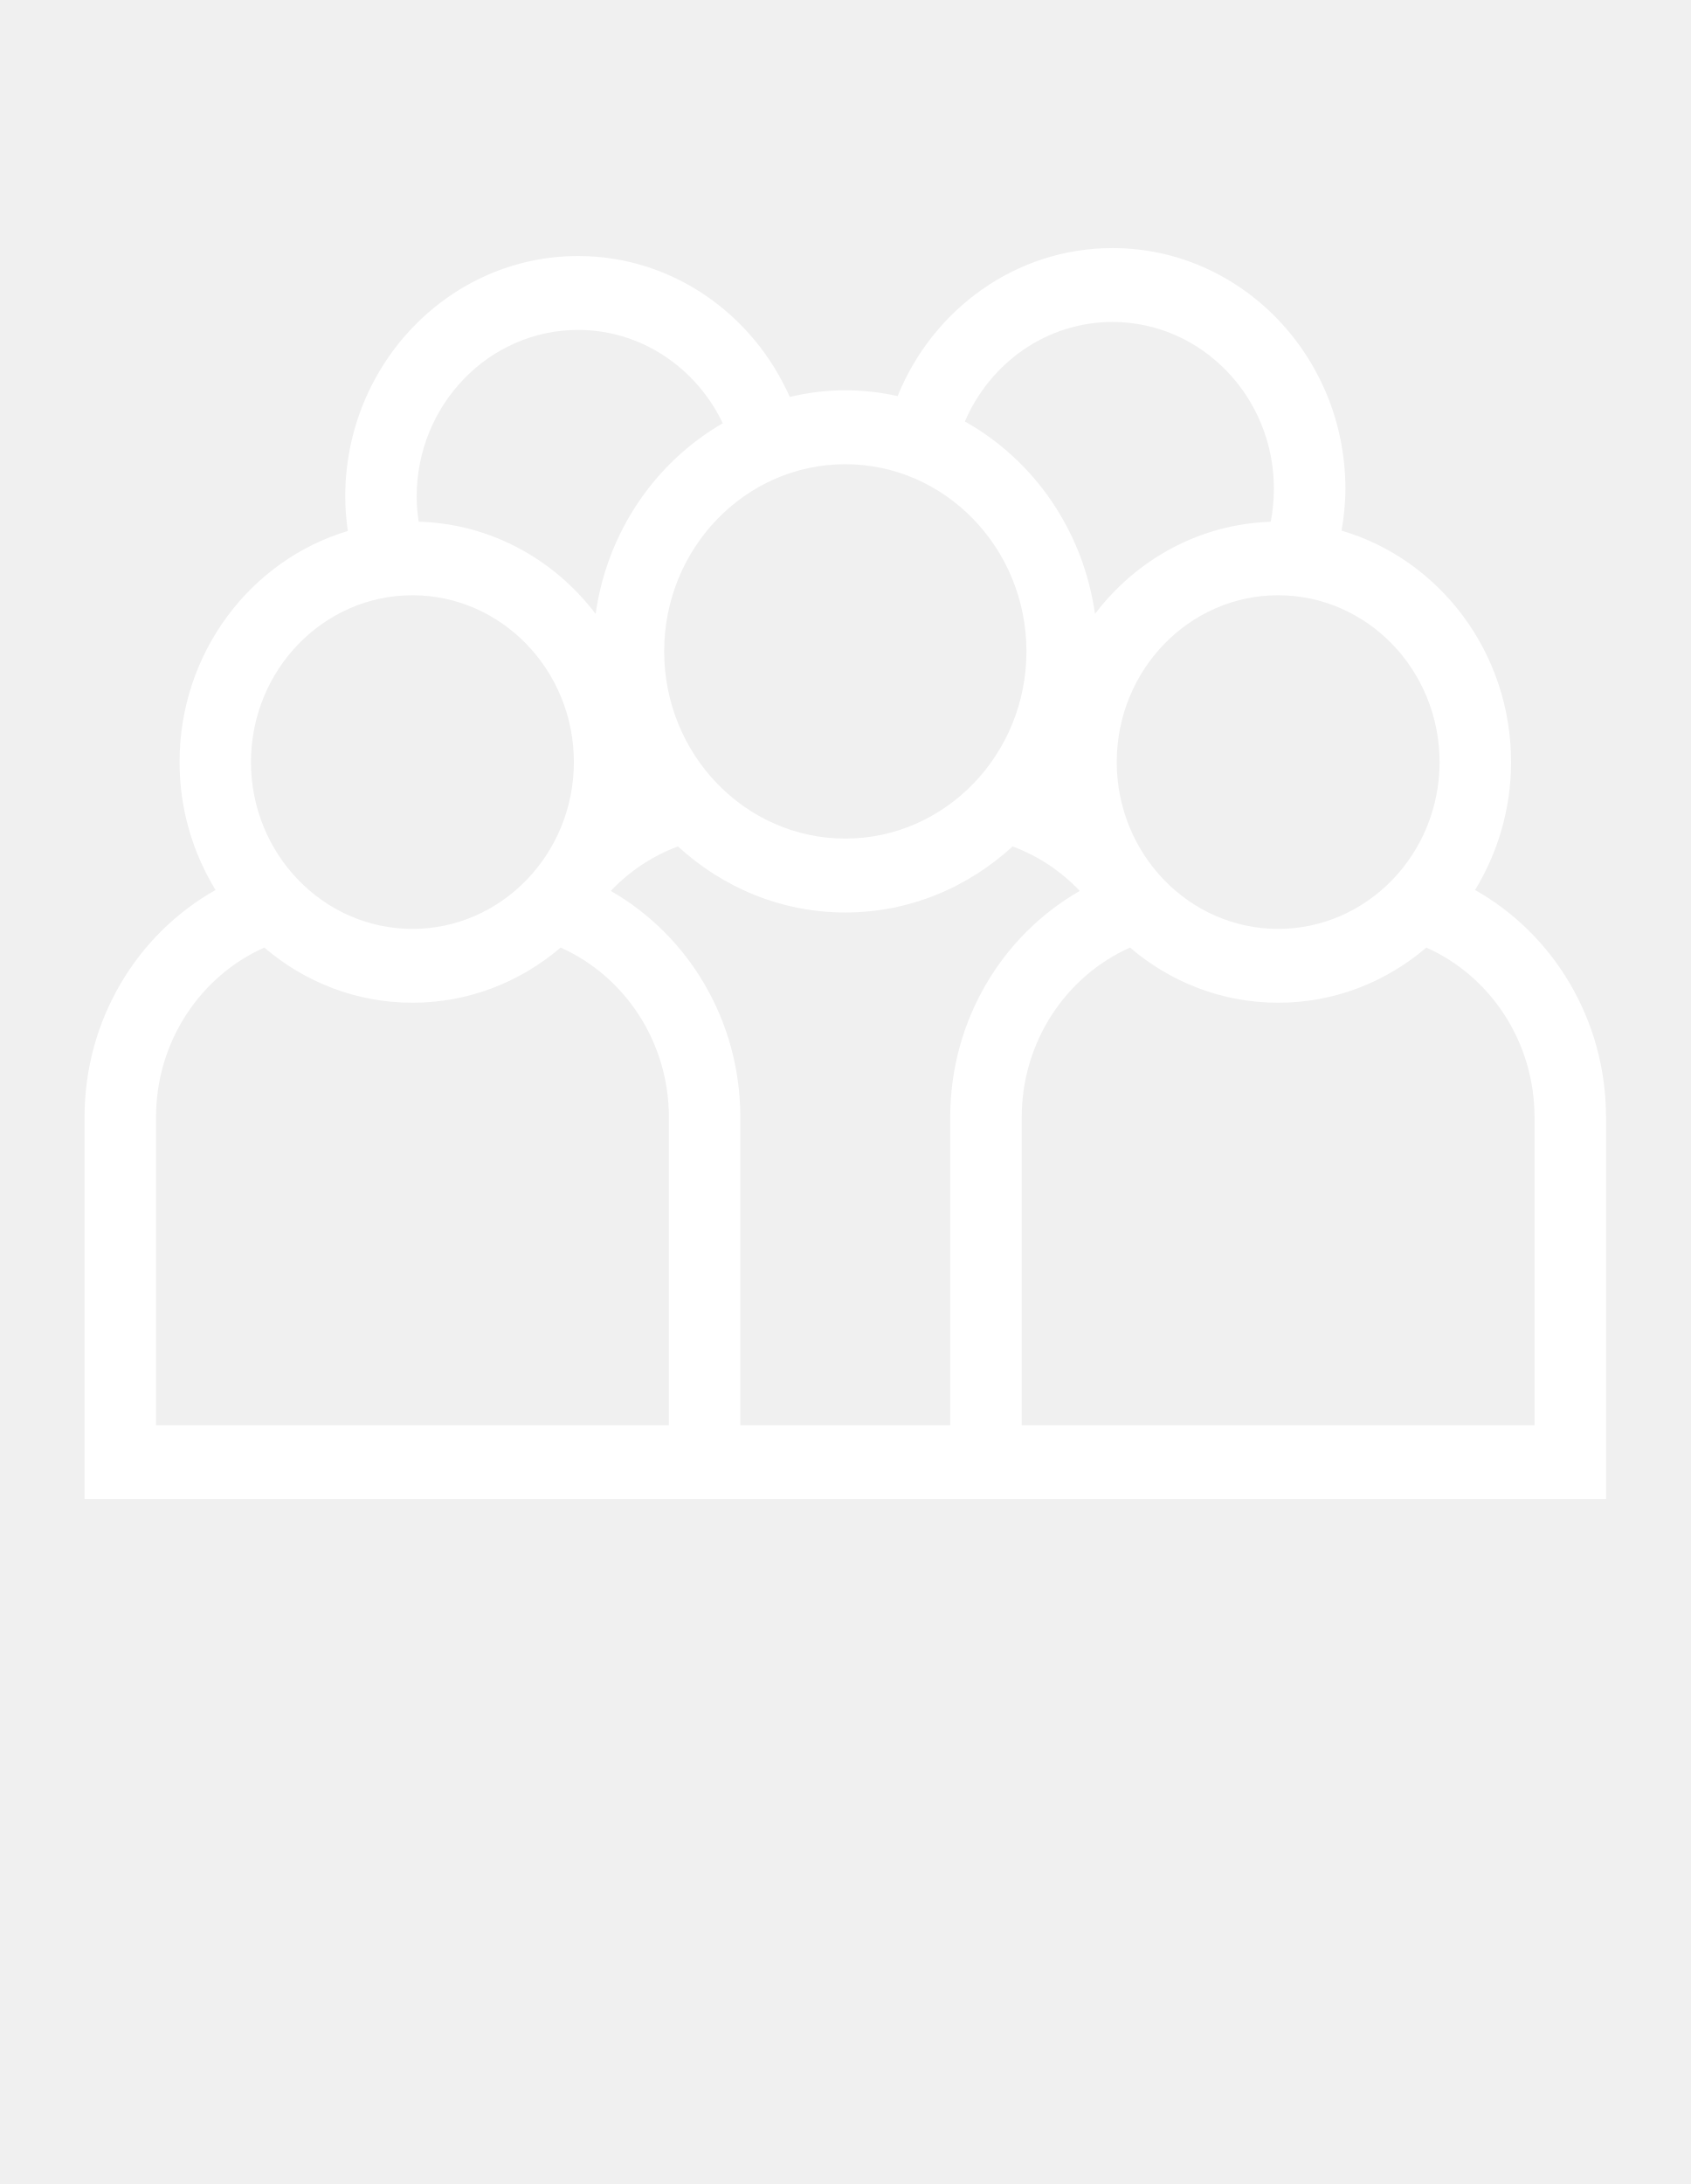
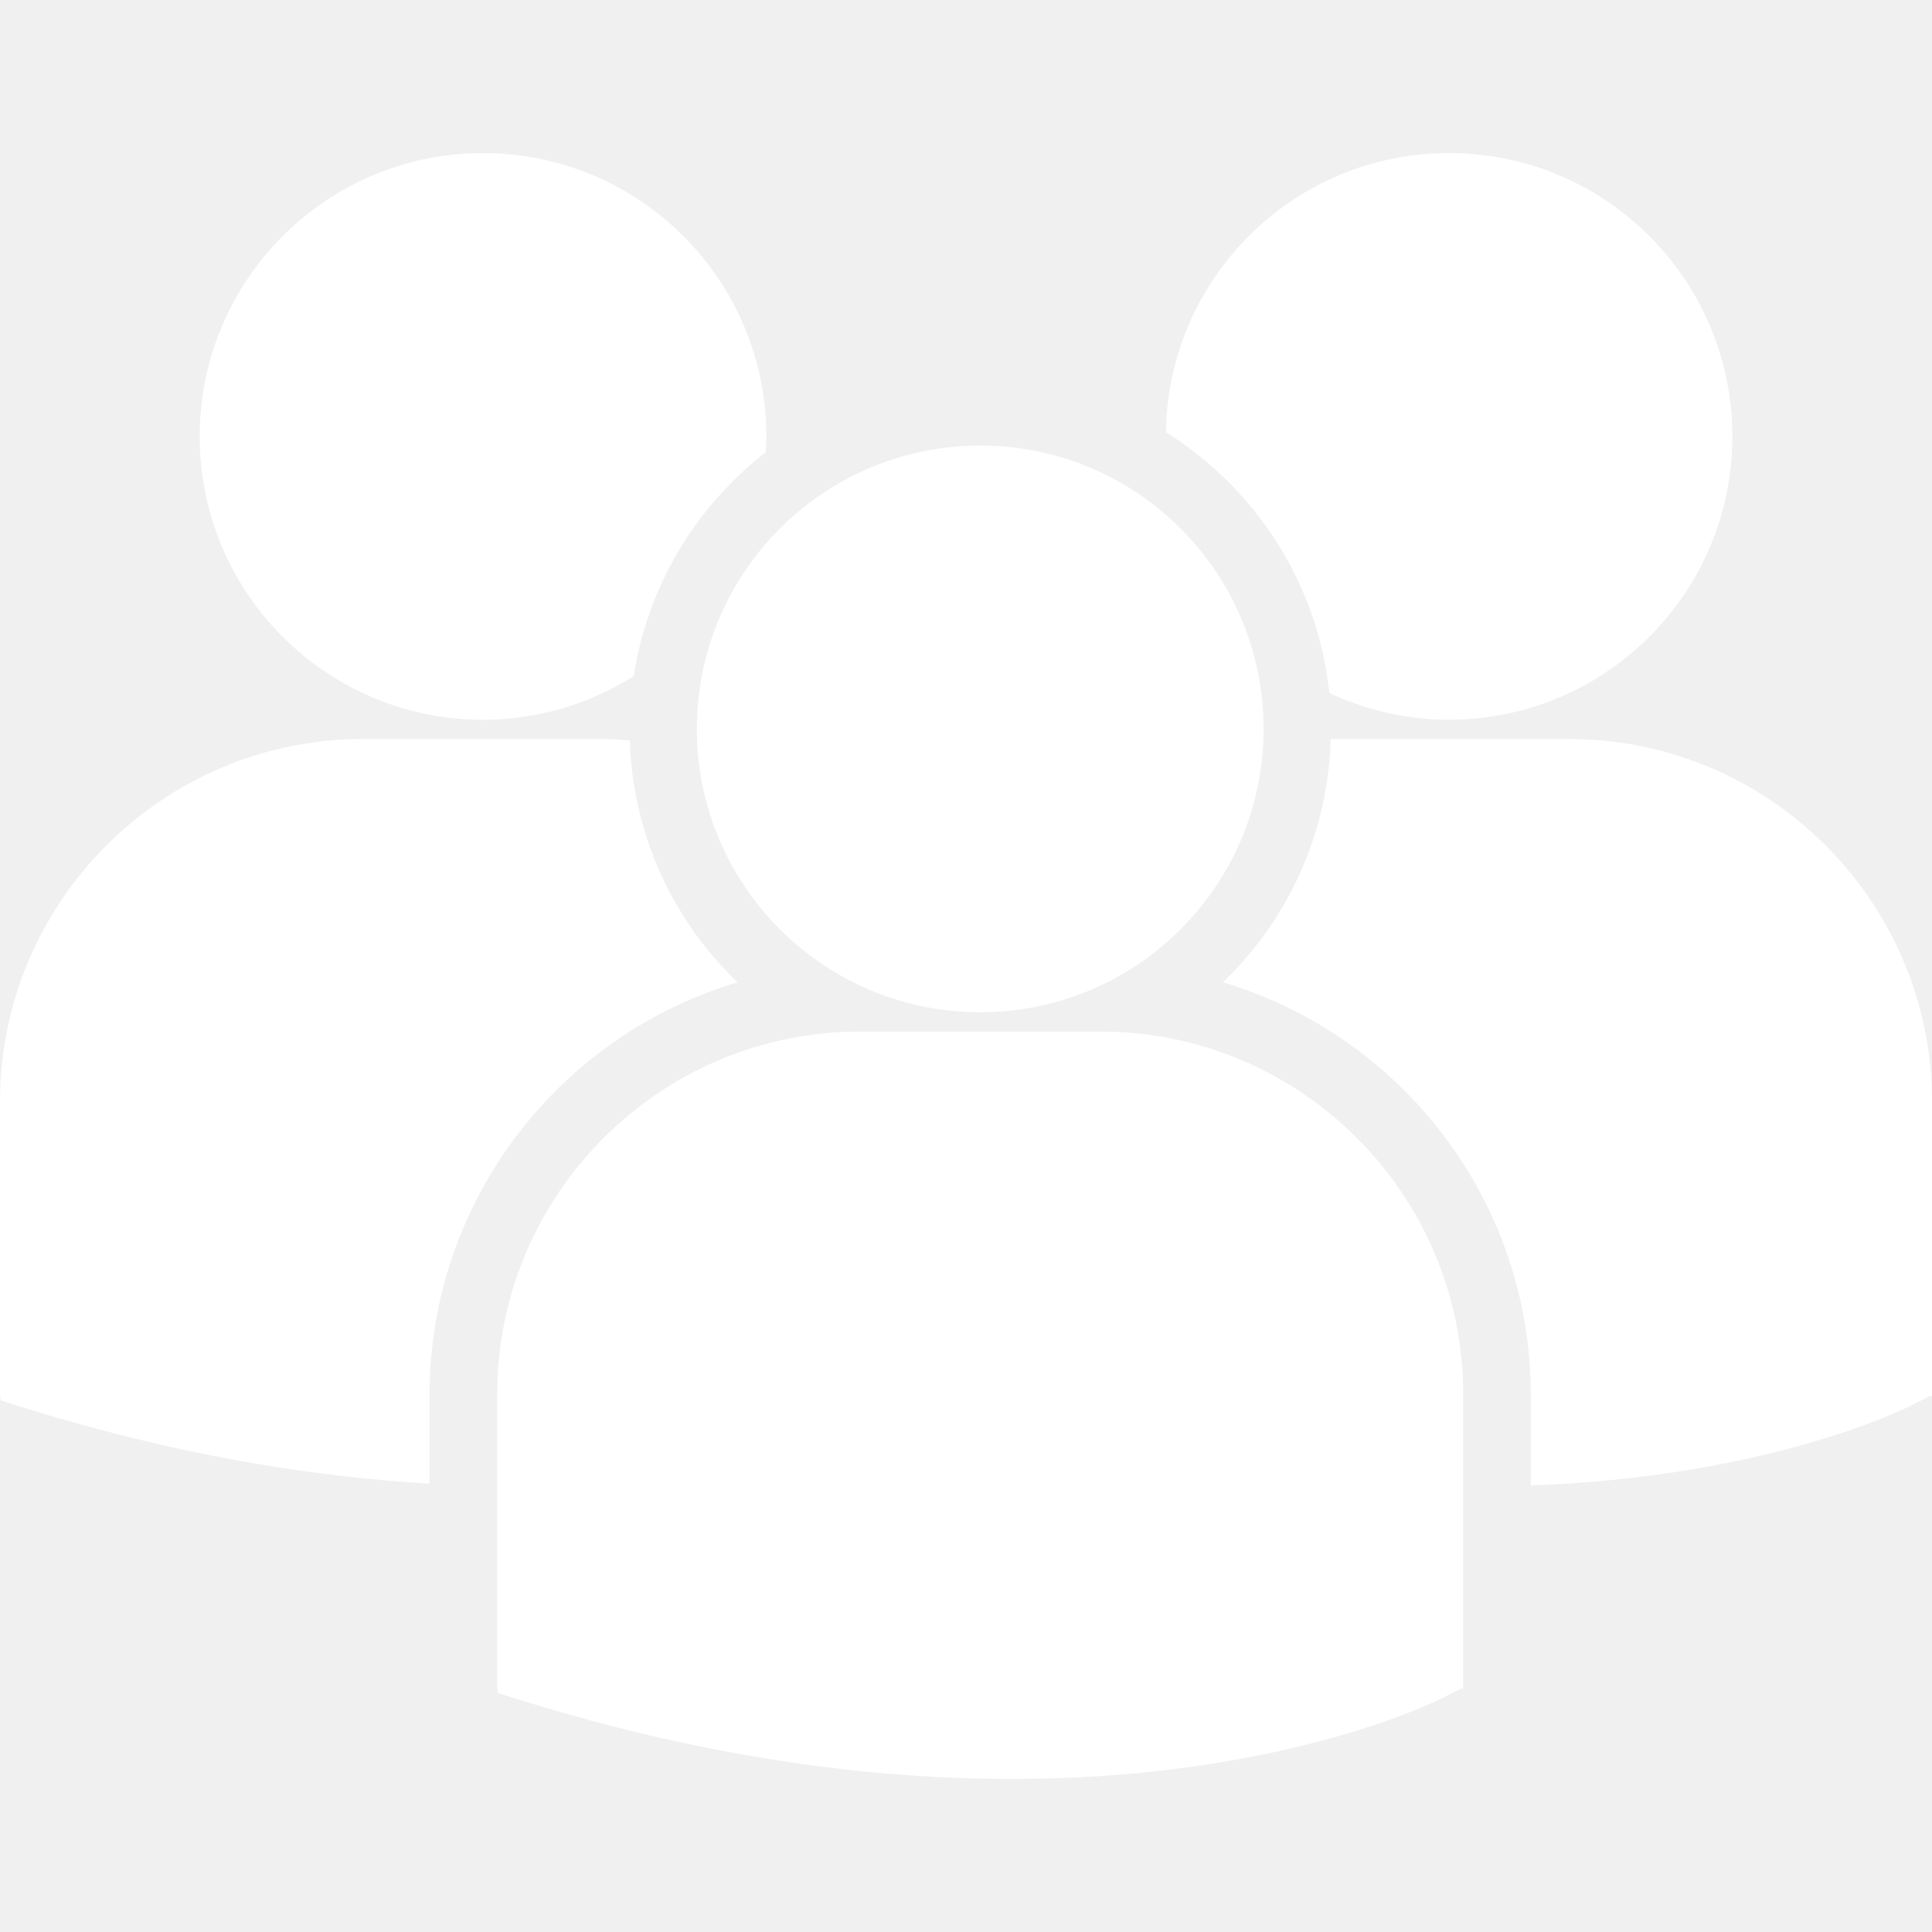
- <svg xmlns="http://www.w3.org/2000/svg" width="24" height="31" viewBox="0 0 24 31" fill="none">
-   <g clip-path="url(#clip0)">
-     <path d="M10.51 21.278H13.491H17.07H22.8V15.859C22.8 14.468 22.047 13.255 20.941 12.633C21.262 12.106 21.452 11.485 21.452 10.817C21.452 9.256 20.432 7.939 19.046 7.532C19.079 7.339 19.1 7.141 19.1 6.937C19.1 5.054 17.617 3.521 15.794 3.521C14.422 3.521 13.243 4.389 12.743 5.622C12.504 5.569 12.255 5.54 12 5.54C11.729 5.54 11.466 5.574 11.212 5.634C10.69 4.456 9.541 3.634 8.207 3.634C6.384 3.634 4.901 5.167 4.901 7.051C4.901 7.216 4.916 7.377 4.938 7.537C3.56 7.949 2.549 9.262 2.549 10.817C2.549 11.485 2.738 12.106 3.06 12.633C1.953 13.255 1.2 14.468 1.2 15.859V21.278H6.931H10.51V21.278ZM13.491 20.23H10.51V15.859C10.51 14.477 9.766 13.272 8.671 12.646C8.936 12.366 9.261 12.15 9.624 12.014C10.258 12.595 11.088 12.952 12 12.952C12.912 12.952 13.742 12.595 14.376 12.014C14.739 12.15 15.064 12.366 15.329 12.646C14.234 13.272 13.49 14.477 13.49 15.859V20.23H13.491ZM21.785 15.859V20.23H16.055H14.505V15.859C14.505 14.78 15.139 13.852 16.042 13.45C16.614 13.939 17.347 14.233 18.146 14.233C18.944 14.233 19.677 13.939 20.249 13.45C21.152 13.852 21.785 14.78 21.785 15.859ZM20.437 10.817C20.437 12.122 19.409 13.185 18.145 13.185C16.882 13.185 15.854 12.122 15.854 10.817C15.854 9.511 16.882 8.449 18.145 8.449C19.409 8.449 20.437 9.511 20.437 10.817ZM15.794 4.57C17.057 4.57 18.085 5.632 18.085 6.937C18.085 7.098 18.069 7.254 18.04 7.406C17.028 7.439 16.13 7.943 15.545 8.714C15.379 7.533 14.677 6.529 13.698 5.983C14.054 5.152 14.859 4.57 15.794 4.57ZM12 6.589C13.418 6.589 14.572 7.781 14.572 9.246C14.572 10.711 13.418 11.903 12 11.903C10.582 11.903 9.429 10.711 9.429 9.246C9.429 7.781 10.582 6.589 12 6.589ZM8.207 4.683C9.108 4.683 9.887 5.225 10.261 6.008C9.305 6.559 8.619 7.55 8.456 8.714C7.867 7.939 6.963 7.433 5.944 7.405C5.927 7.289 5.915 7.171 5.915 7.051C5.915 5.745 6.943 4.683 8.207 4.683ZM5.855 8.449C7.118 8.449 8.147 9.511 8.147 10.817C8.147 12.122 7.119 13.185 5.855 13.185C4.591 13.185 3.563 12.122 3.563 10.817C3.563 9.511 4.592 8.449 5.855 8.449ZM2.215 15.859C2.215 14.78 2.849 13.852 3.752 13.45C4.324 13.939 5.057 14.233 5.855 14.233C6.653 14.233 7.386 13.939 7.959 13.45C8.861 13.852 9.496 14.78 9.496 15.859V20.23H7.946H2.215V15.859Z" fill="white" />
-   </g>
-   <defs>
-     <clipPath id="clip0">
-       <rect width="24" height="31" fill="white" />
-     </clipPath>
-   </defs>
+ <svg xmlns="http://www.w3.org/2000/svg" width="32" height="32" viewBox="0 0 32 32" fill="none">
+   <path d="M19.311 7.157C20.79 8.085 21.828 9.655 22.017 11.477C22.62 11.759 23.29 11.921 24 11.921C26.592 11.921 28.693 9.82 28.693 7.228C28.693 4.636 26.592 2.535 24 2.535C21.432 2.536 19.35 4.599 19.311 7.157ZM16.236 16.766C18.828 16.766 20.929 14.665 20.929 12.073C20.929 9.481 18.828 7.38 16.236 7.38C13.644 7.38 11.542 9.482 11.542 12.074C11.542 14.665 13.644 16.766 16.236 16.766ZM18.227 17.086H14.245C10.931 17.086 8.235 19.782 8.235 23.096V27.966L8.248 28.042L8.583 28.147C11.745 29.135 14.492 29.465 16.754 29.465C21.17 29.465 23.73 28.205 23.888 28.125L24.201 27.967H24.235V23.096C24.236 19.782 21.54 17.086 18.227 17.086ZM25.991 12.241H22.04C21.997 13.822 21.322 15.246 20.255 16.27C23.2 17.146 25.355 19.877 25.355 23.103V24.604C29.256 24.461 31.505 23.355 31.653 23.281L31.966 23.122H32V18.25C32 14.937 29.304 12.241 25.991 12.241ZM8.001 11.922C8.919 11.922 9.773 11.654 10.497 11.197C10.727 9.697 11.531 8.386 12.68 7.493C12.685 7.405 12.693 7.318 12.693 7.23C12.693 4.637 10.592 2.536 8.001 2.536C5.408 2.536 3.308 4.637 3.308 7.23C3.308 9.821 5.408 11.922 8.001 11.922ZM12.216 16.27C11.153 15.251 10.481 13.835 10.432 12.264C10.285 12.253 10.14 12.241 9.991 12.241H6.009C2.696 12.241 0 14.937 0 18.25V23.121L0.012 23.196L0.348 23.302C2.885 24.094 5.148 24.459 7.115 24.574V23.103C7.116 19.877 9.27 17.147 12.216 16.27Z" fill="white" />
</svg>
